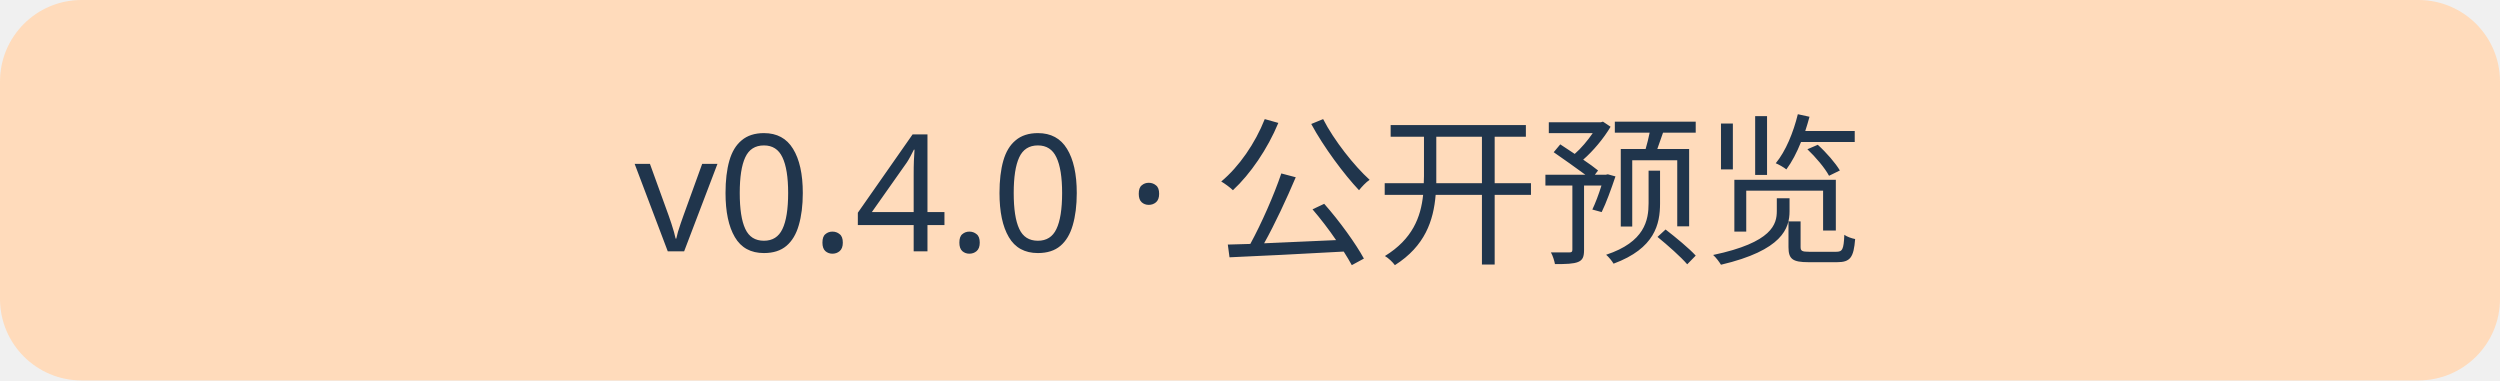
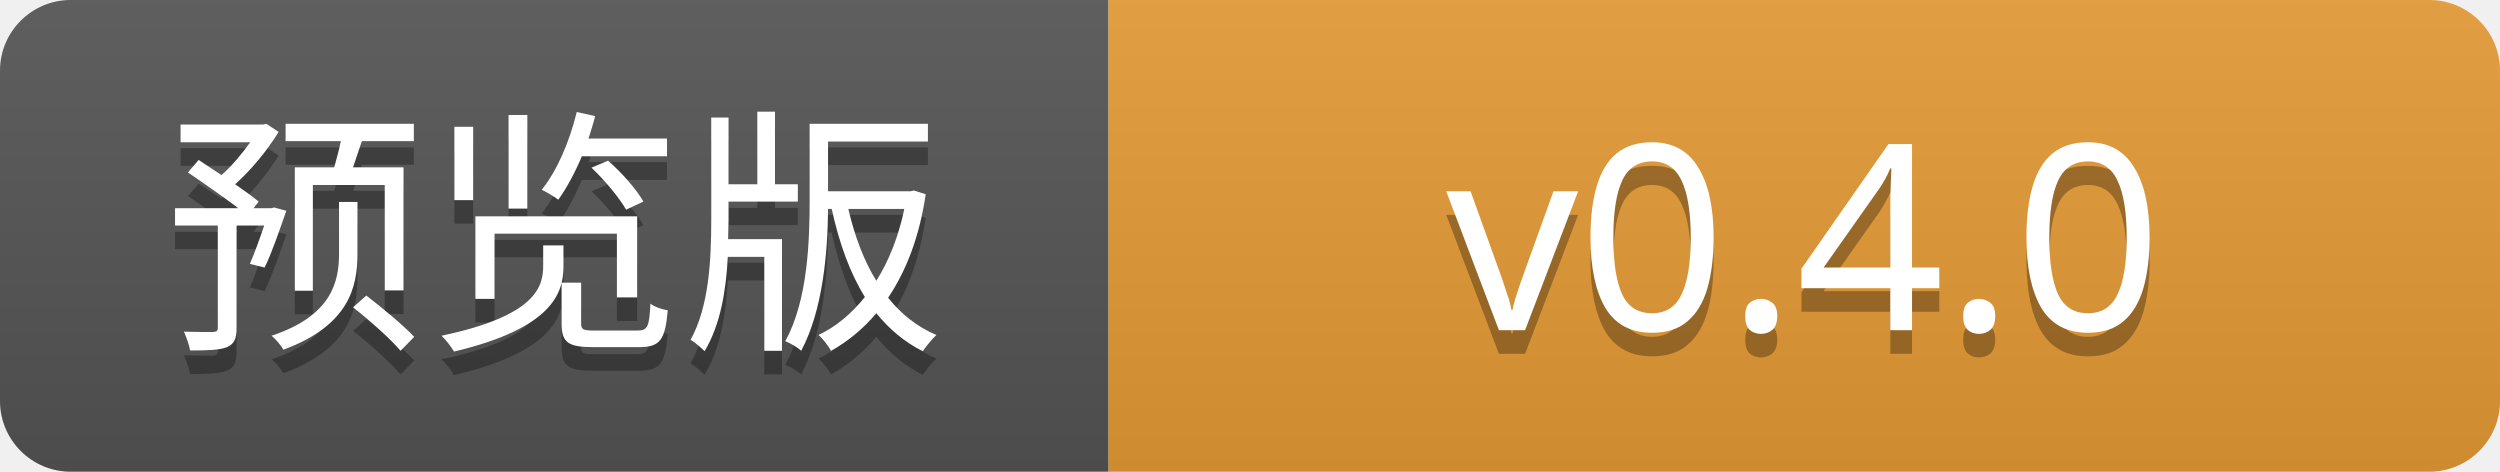
- <svg xmlns="http://www.w3.org/2000/svg" width="184" height="28" viewBox="0 0 184 28" role="img" aria-label="版本 0.4.0 公开预览">
-   <rect width="184" height="28" rx="6" fill="#ffdbbb" />
-   <text x="92" y="18.5" text-anchor="middle" fill="#20354c" font-size="12" font-family="Microsoft YaHei, sans-serif">v0.4.0 · 公开预览</text>
+ <svg xmlns="http://www.w3.org/2000/svg" width="106" height="20" role="img" aria-label="预览版: v0.4.0">
+   <linearGradient id="shade" x2="0" y2="100%">
+     <stop offset="0" stop-color="#bbb" stop-opacity=".1" />
+     <stop offset="1" stop-opacity=".1" />
+   </linearGradient>
+   <clipPath id="clip">
+     <rect width="106" height="20" rx="3" />
+   </clipPath>
+   <g clip-path="url(#clip)">
+     <path fill="#555" d="M0 0h47v20H0z" />
+     <path fill="#e69b36" d="M47 0h59v20H47z" />
+     <path fill="url(#shade)" d="M0 0h106v20H0z" />
+   </g>
+   <g fill="#fff" text-anchor="middle" font-family="Verdana,Microsoft YaHei,sans-serif" font-size="11">
+     <text x="23.5" y="15" fill="#010101" fill-opacity=".3">预览版</text>
+     <text x="23.5" y="14">预览版</text>
+     <text x="76.5" y="15" fill="#010101" fill-opacity=".3">v0.4.0</text>
+     <text x="76.5" y="14">v0.4.0</text>
+   </g>
</svg>
